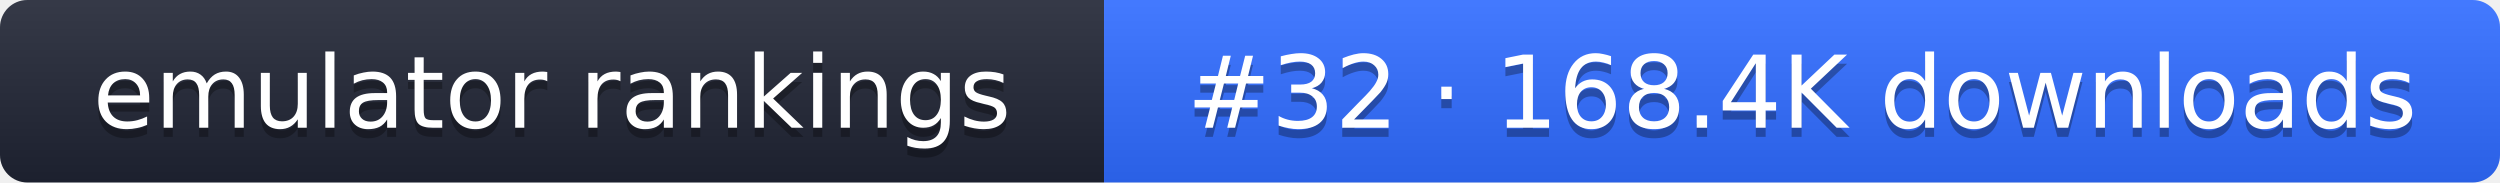
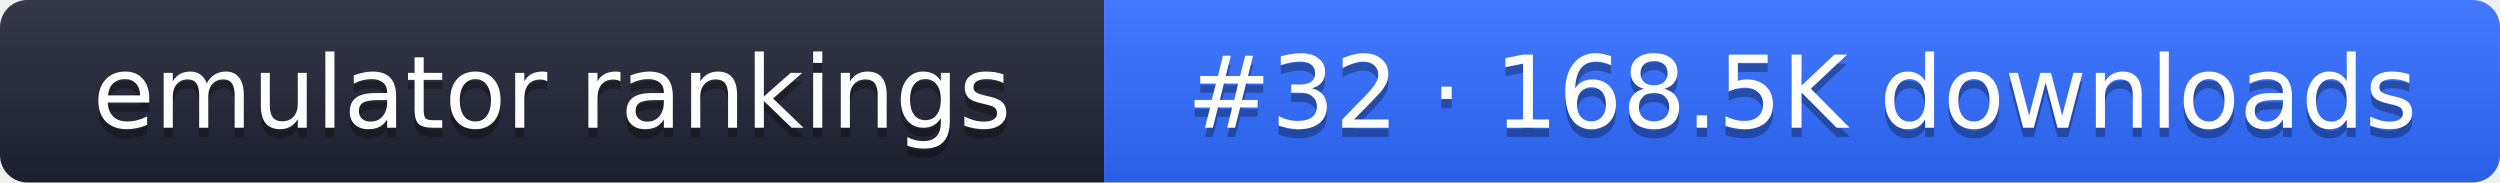
- <svg xmlns="http://www.w3.org/2000/svg" width="274" height="20" role="img" aria-label="emulator rankings: #32 · 168.4K downloads">
+ <svg xmlns="http://www.w3.org/2000/svg" width="274" height="20" role="img" aria-label="emulator rankings: #32 · 168.5K downloads">
  <linearGradient id="g" x2="0" y2="100%">
    <stop offset="0" stop-color="#fff" stop-opacity=".1" />
    <stop offset="1" stop-opacity=".1" />
  </linearGradient>
  <clipPath id="r">
    <rect width="274" height="20" rx="3" fill="#fff" />
  </clipPath>
  <g clip-path="url(#r)">
    <rect width="121" height="20" fill="#1f2433" />
    <rect x="121" width="153" height="20" fill="#2f6bff" />
    <rect width="274" height="20" fill="url(#g)" />
  </g>
  <g fill="#fff" text-anchor="middle" font-family="Verdana,DejaVu Sans,sans-serif" font-size="11">
    <text x="60.5" y="15" fill="#010101" fill-opacity=".3">emulator rankings</text>
    <text x="60.5" y="14">emulator rankings</text>
-     <text x="197.5" y="15" fill="#010101" fill-opacity=".3">#32 · 168.4K downloads</text>
-     <text x="197.5" y="14">#32 · 168.4K downloads</text>
+     <text x="197.5" y="15" fill="#010101" fill-opacity=".3">#32 · 168.5K downloads</text>
+     <text x="197.5" y="14">#32 · 168.5K downloads</text>
  </g>
</svg>
